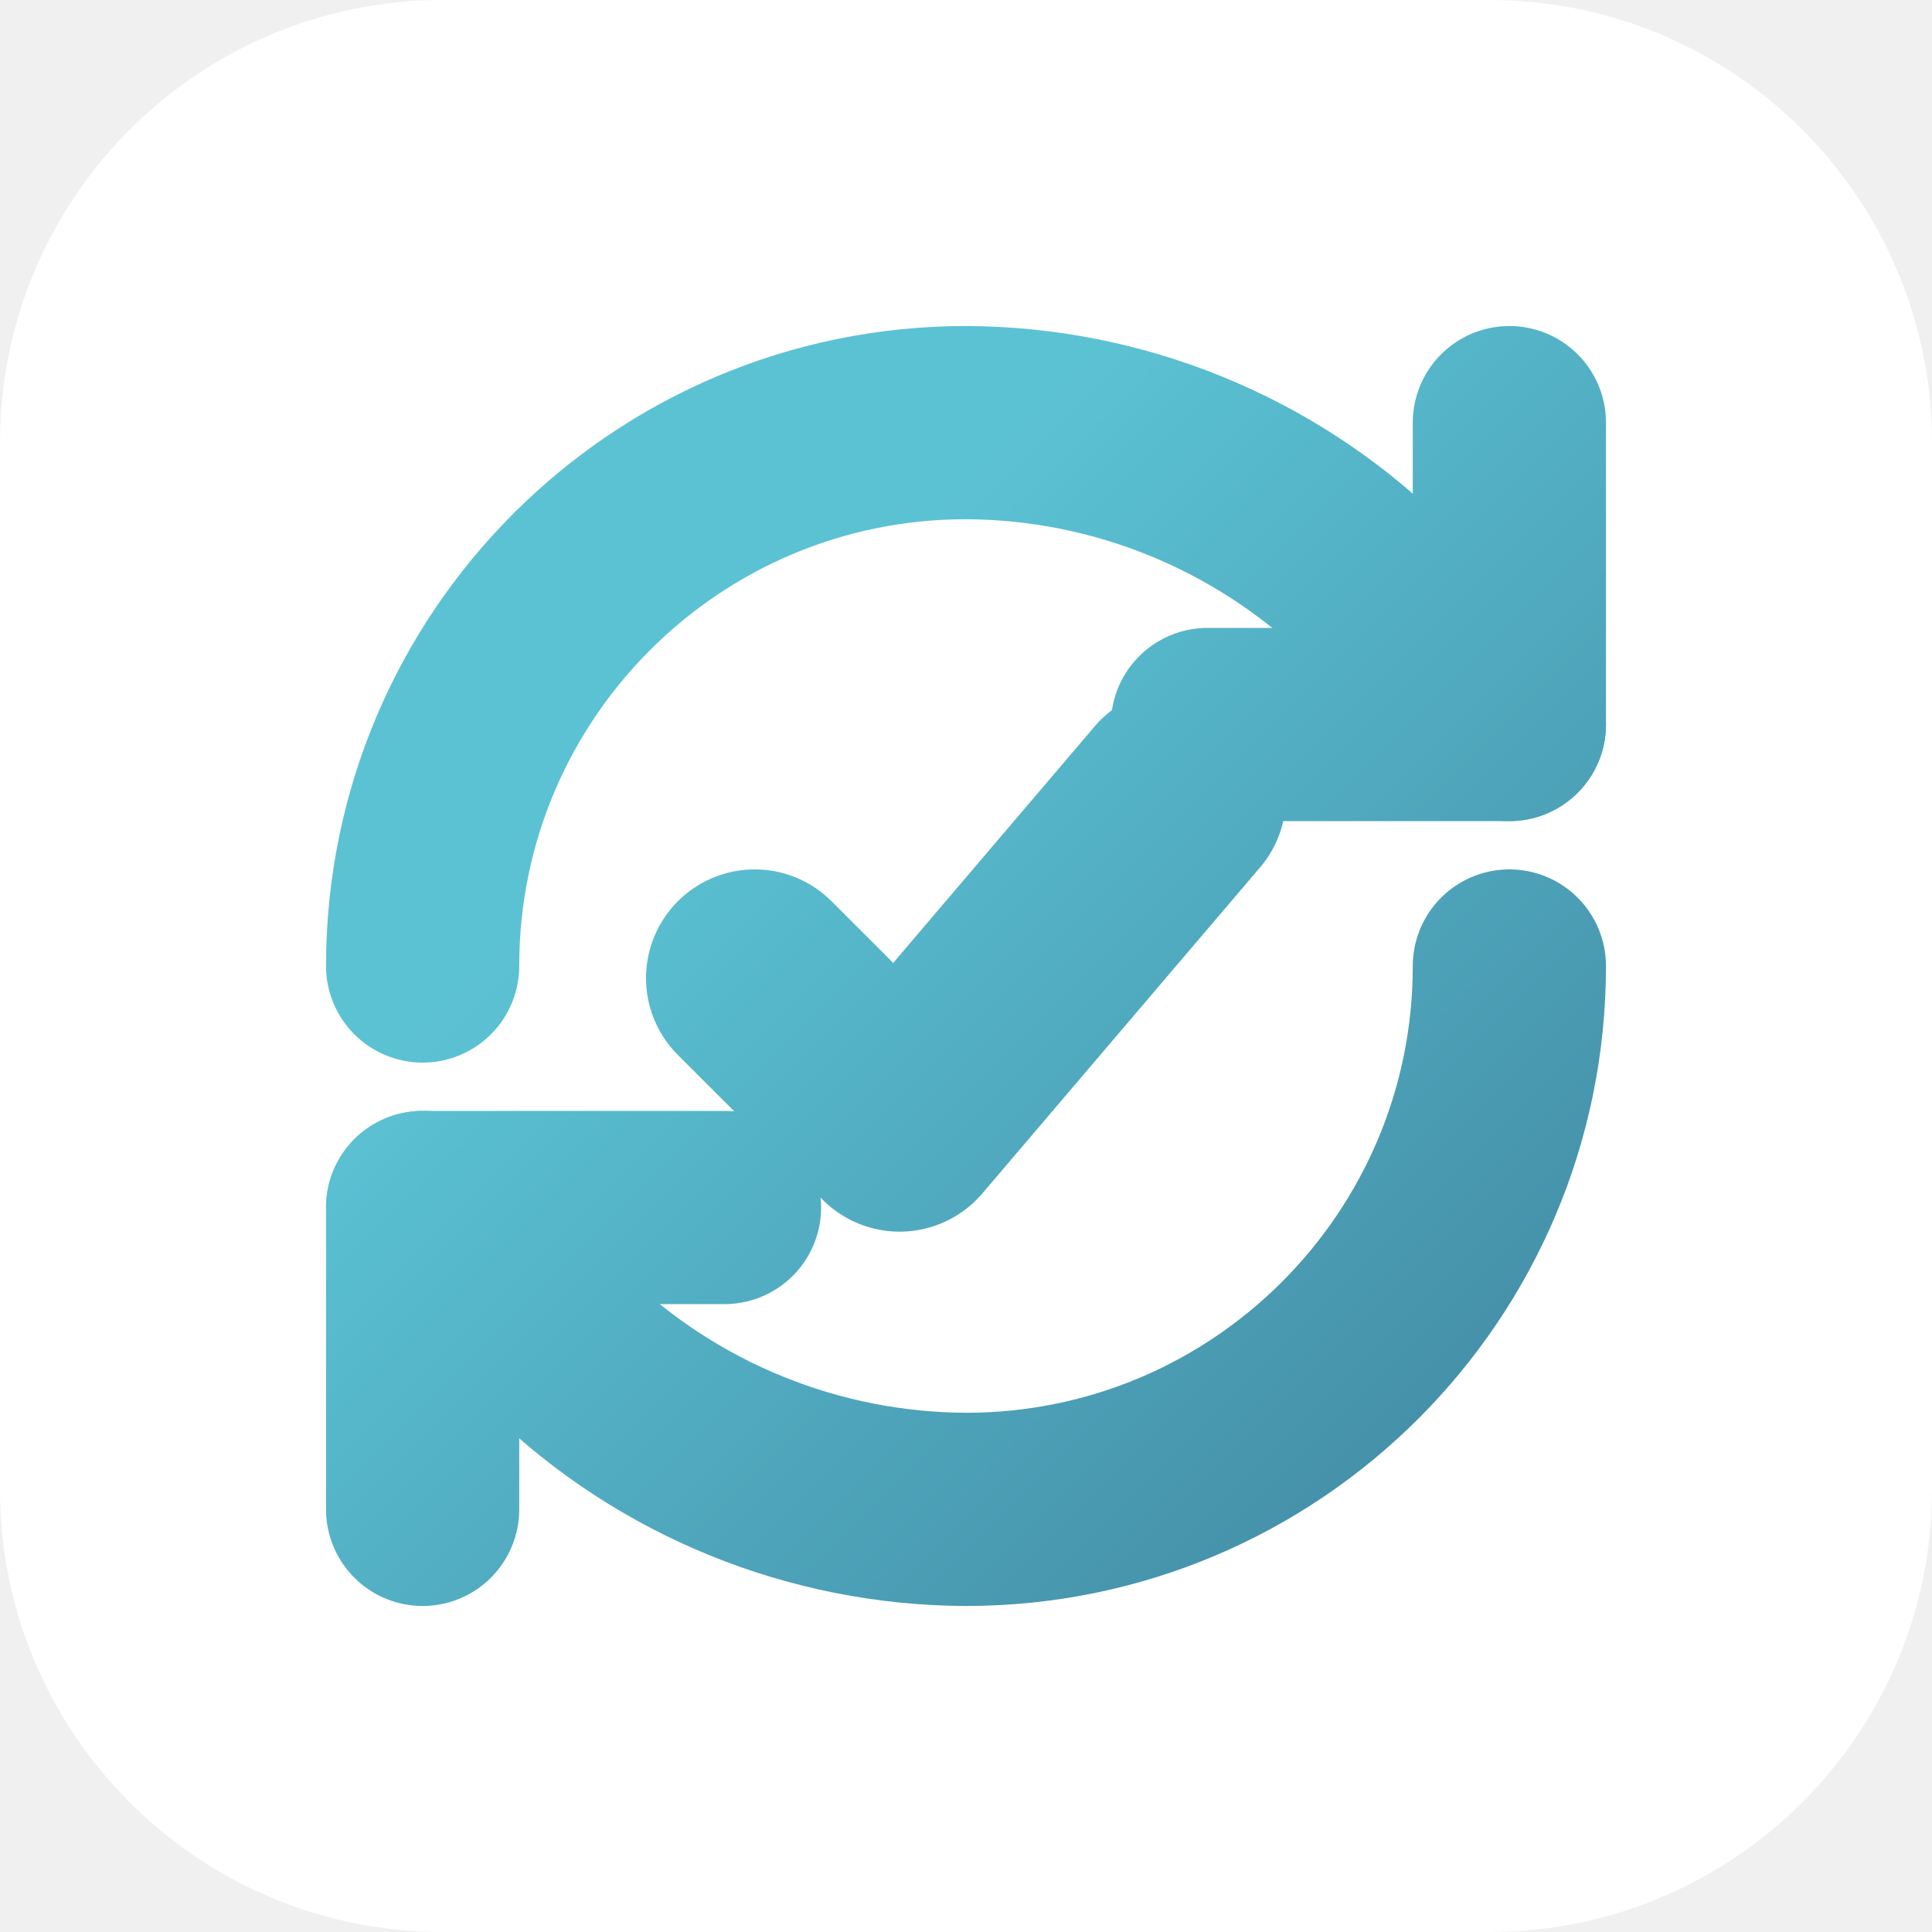
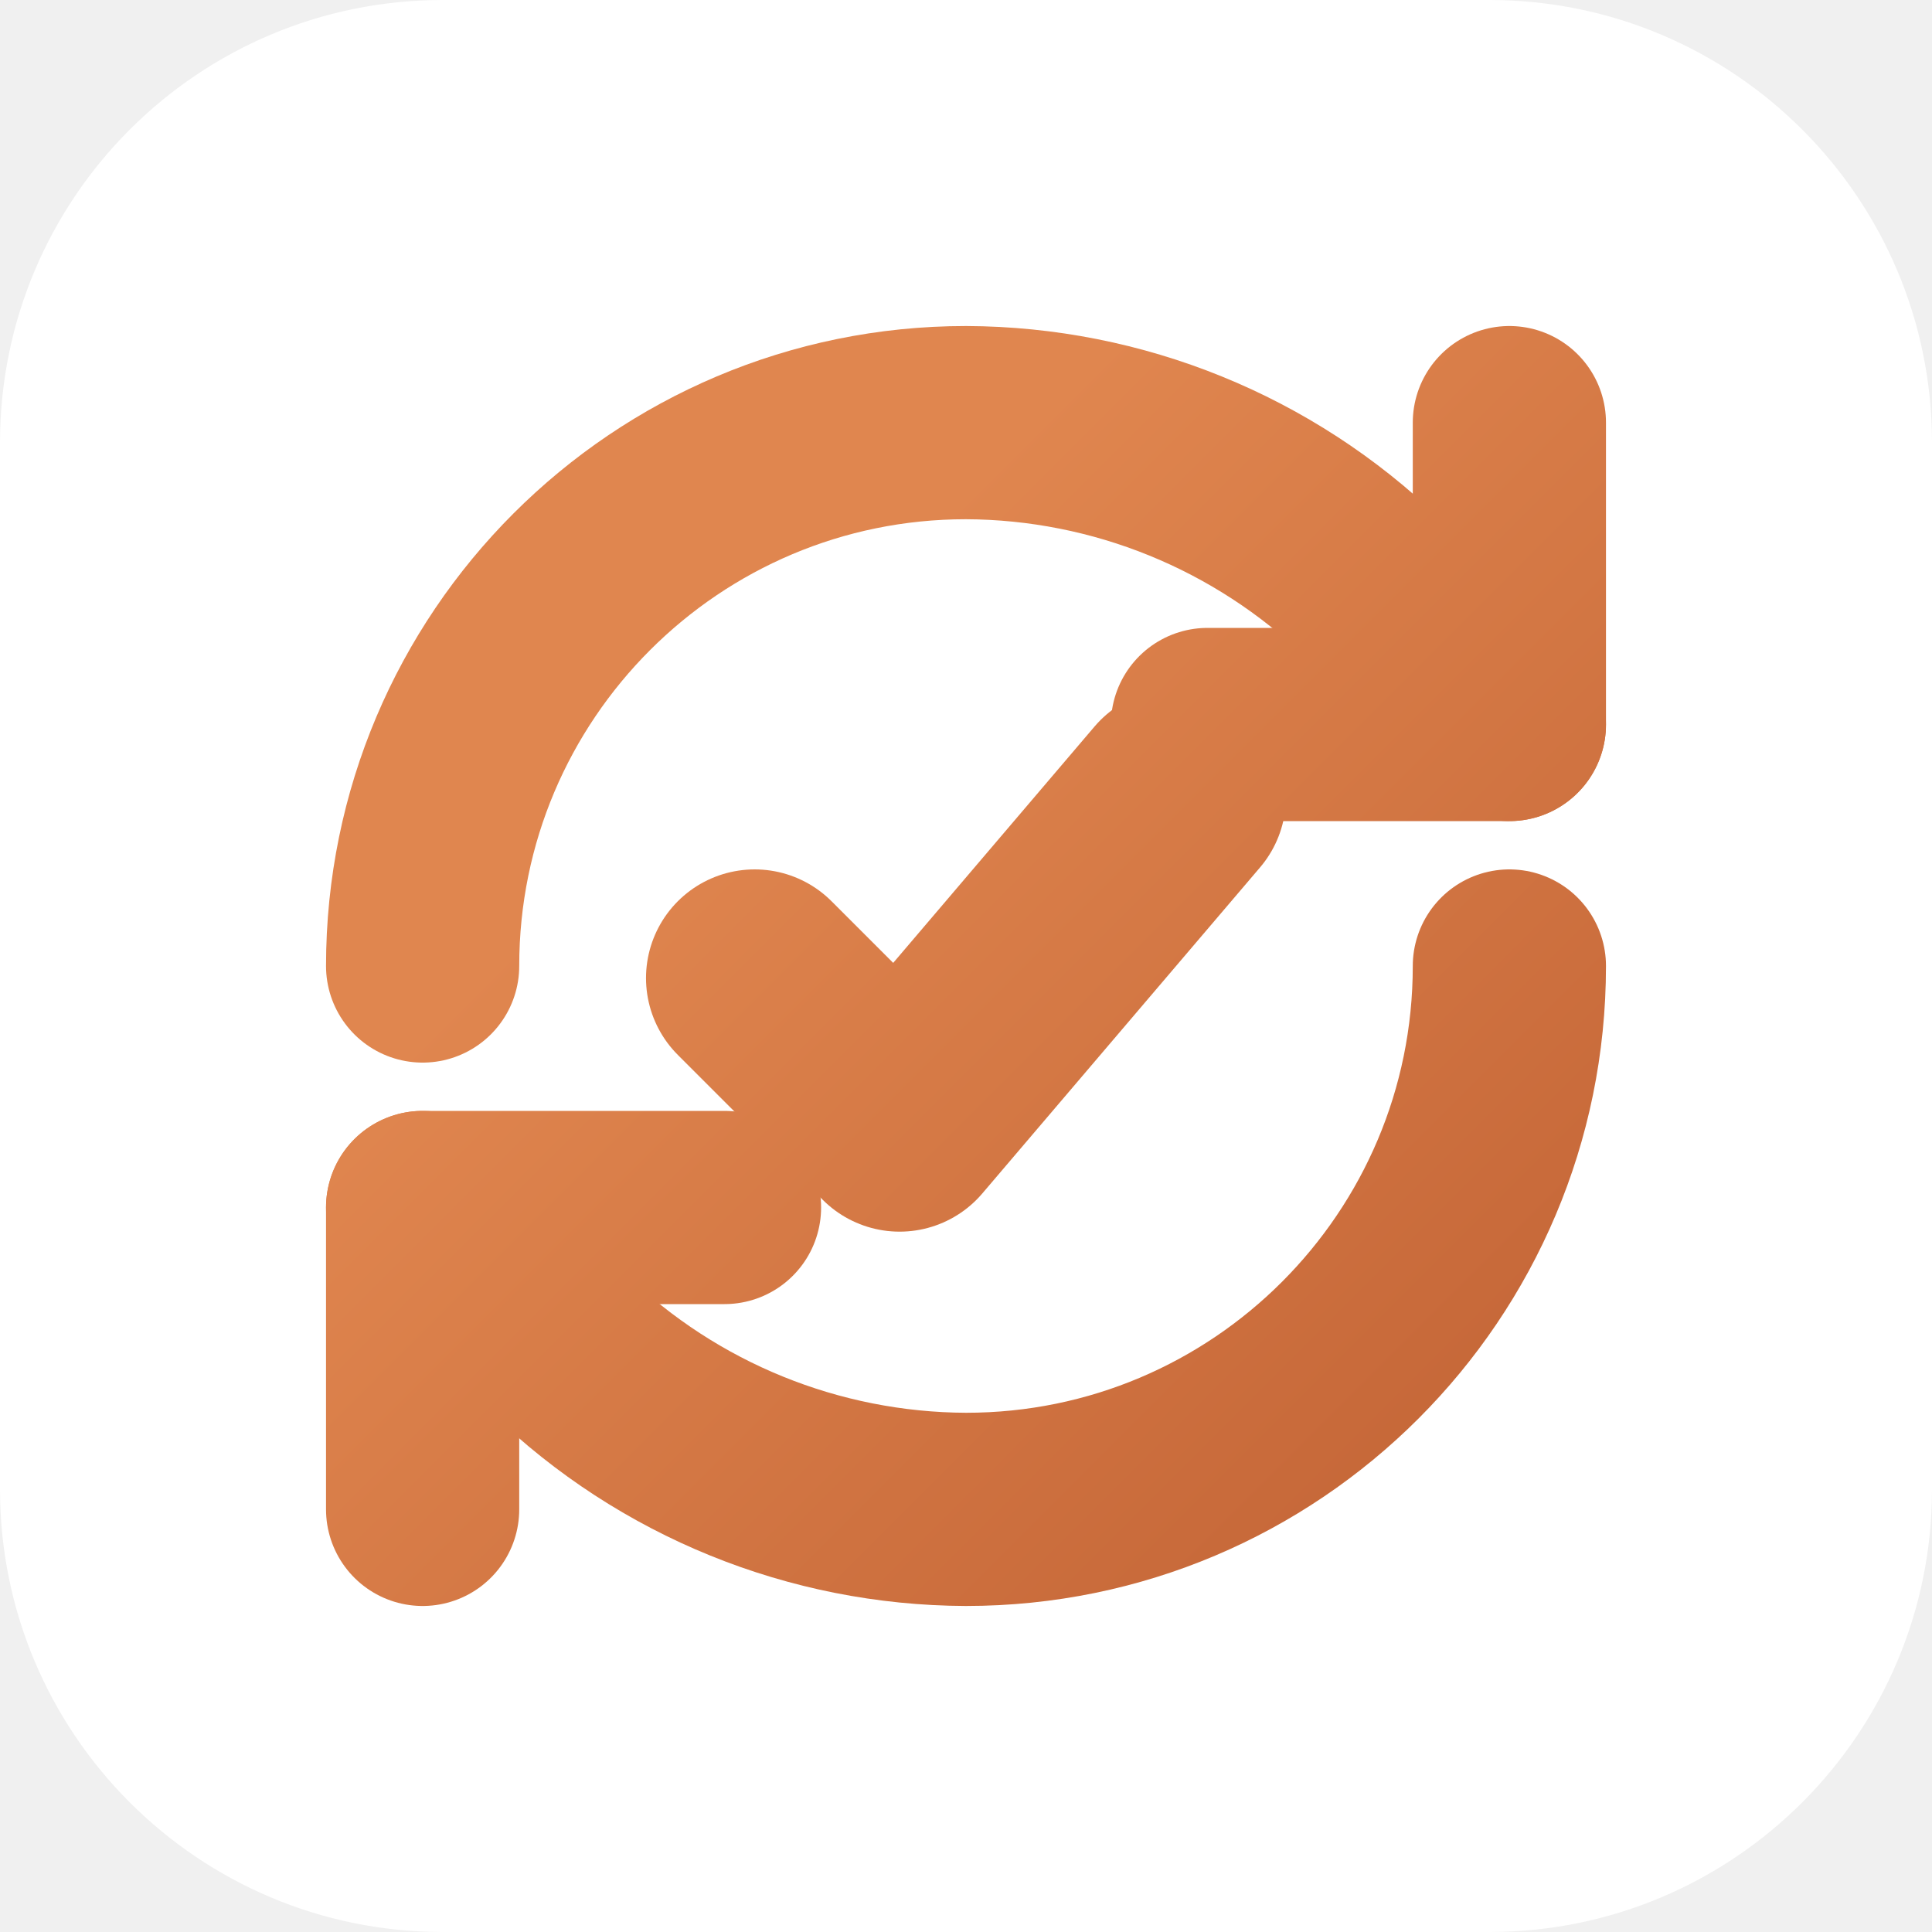
<svg xmlns="http://www.w3.org/2000/svg" viewBox="0 0 48 48" width="48" height="48">
  <defs>
    <linearGradient id="g" x1="8" y1="8" x2="40" y2="40" gradientUnits="userSpaceOnUse">
-       <stop offset="0" stop-color="#5BC2D4" />
-       <stop offset="1" stop-color="#1E3A5F" />
+       <stop offset="0" stop-color="#E0864F" />
+       <stop offset="1" stop-color="#9A3412" />
    </linearGradient>
  </defs>
  <rect width="48" height="48" rx="11" fill="#ffffff" />
  <g fill="none" stroke="url(#g)" stroke-width="3.2" stroke-linecap="round" stroke-linejoin="round" transform="translate(6 6) scale(1.5)">
    <path d="M3 12a9 9 0 0 1 9-9 9.75 9.75 0 0 1 6.74 2.74L21 8" />
    <path d="M21 3v5h-5" />
    <path d="M21 12a9 9 0 0 1-9 9 9.75 9.75 0 0 1-6.74-2.74L3 16" />
    <path d="M3 21v-5h5" />
    <path d="M8.5 12.2l2.4 2.4 4.6-5.4" stroke-width="3.6" />
  </g>
</svg>
